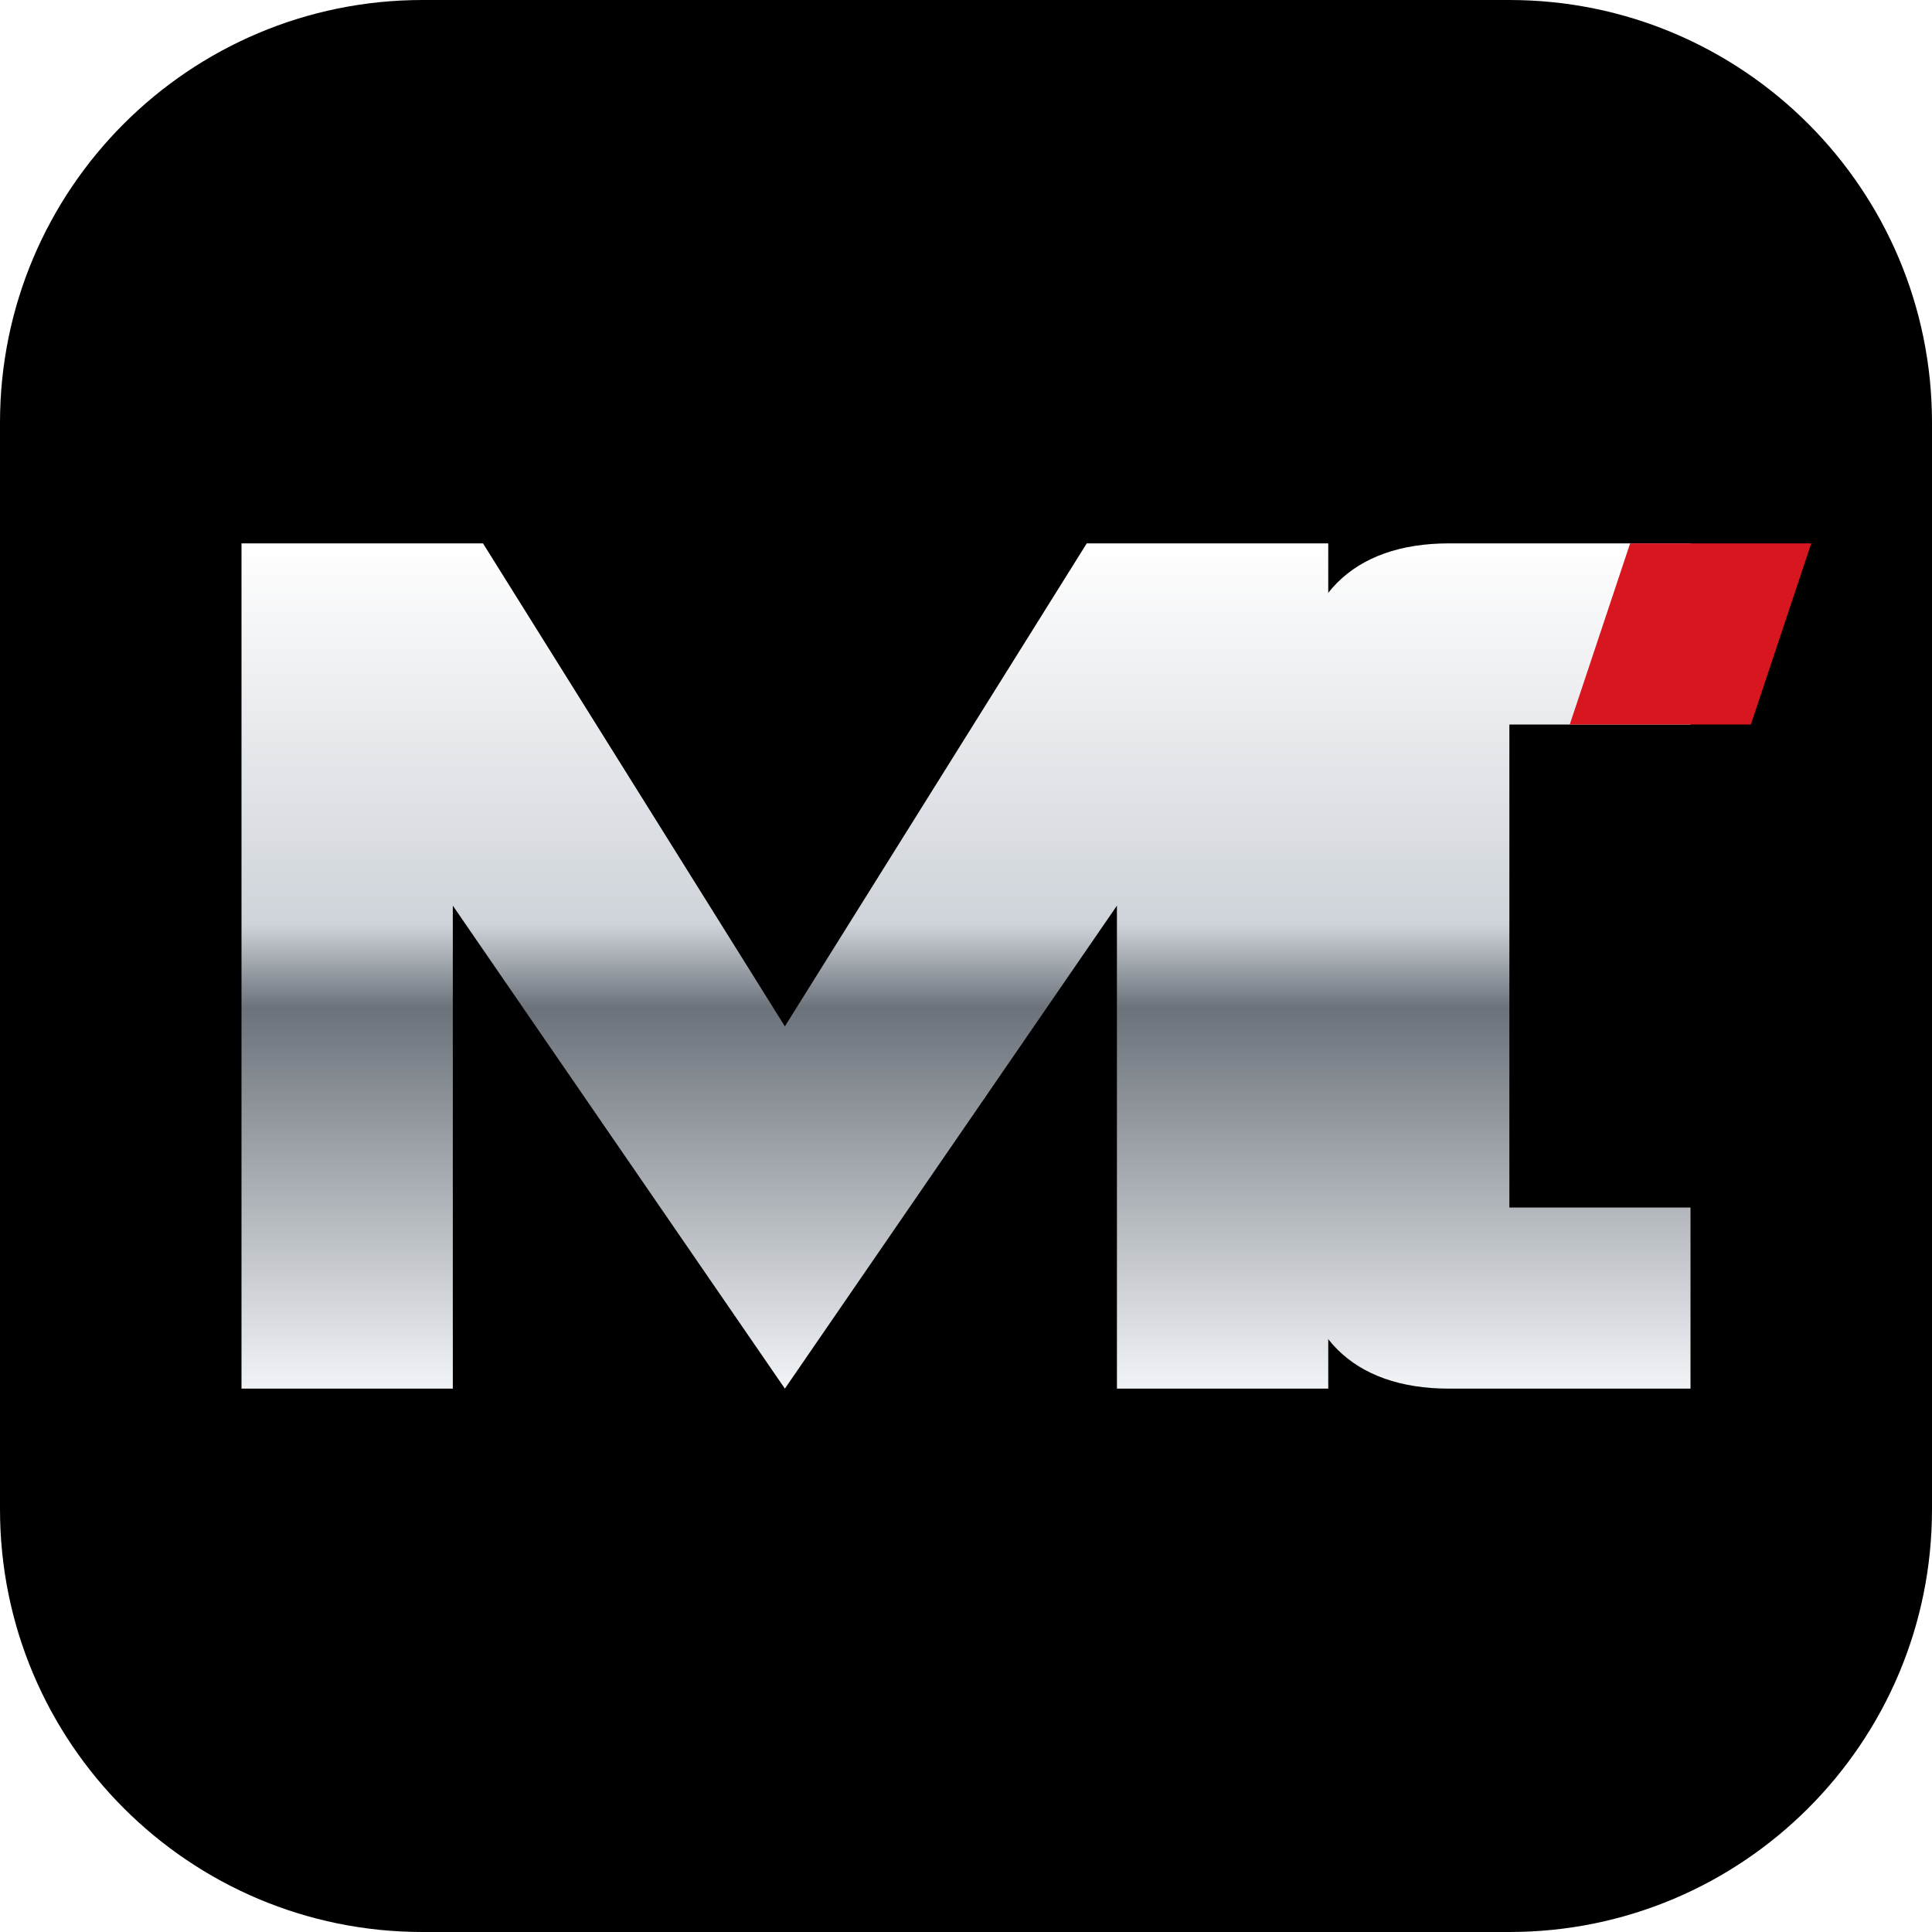
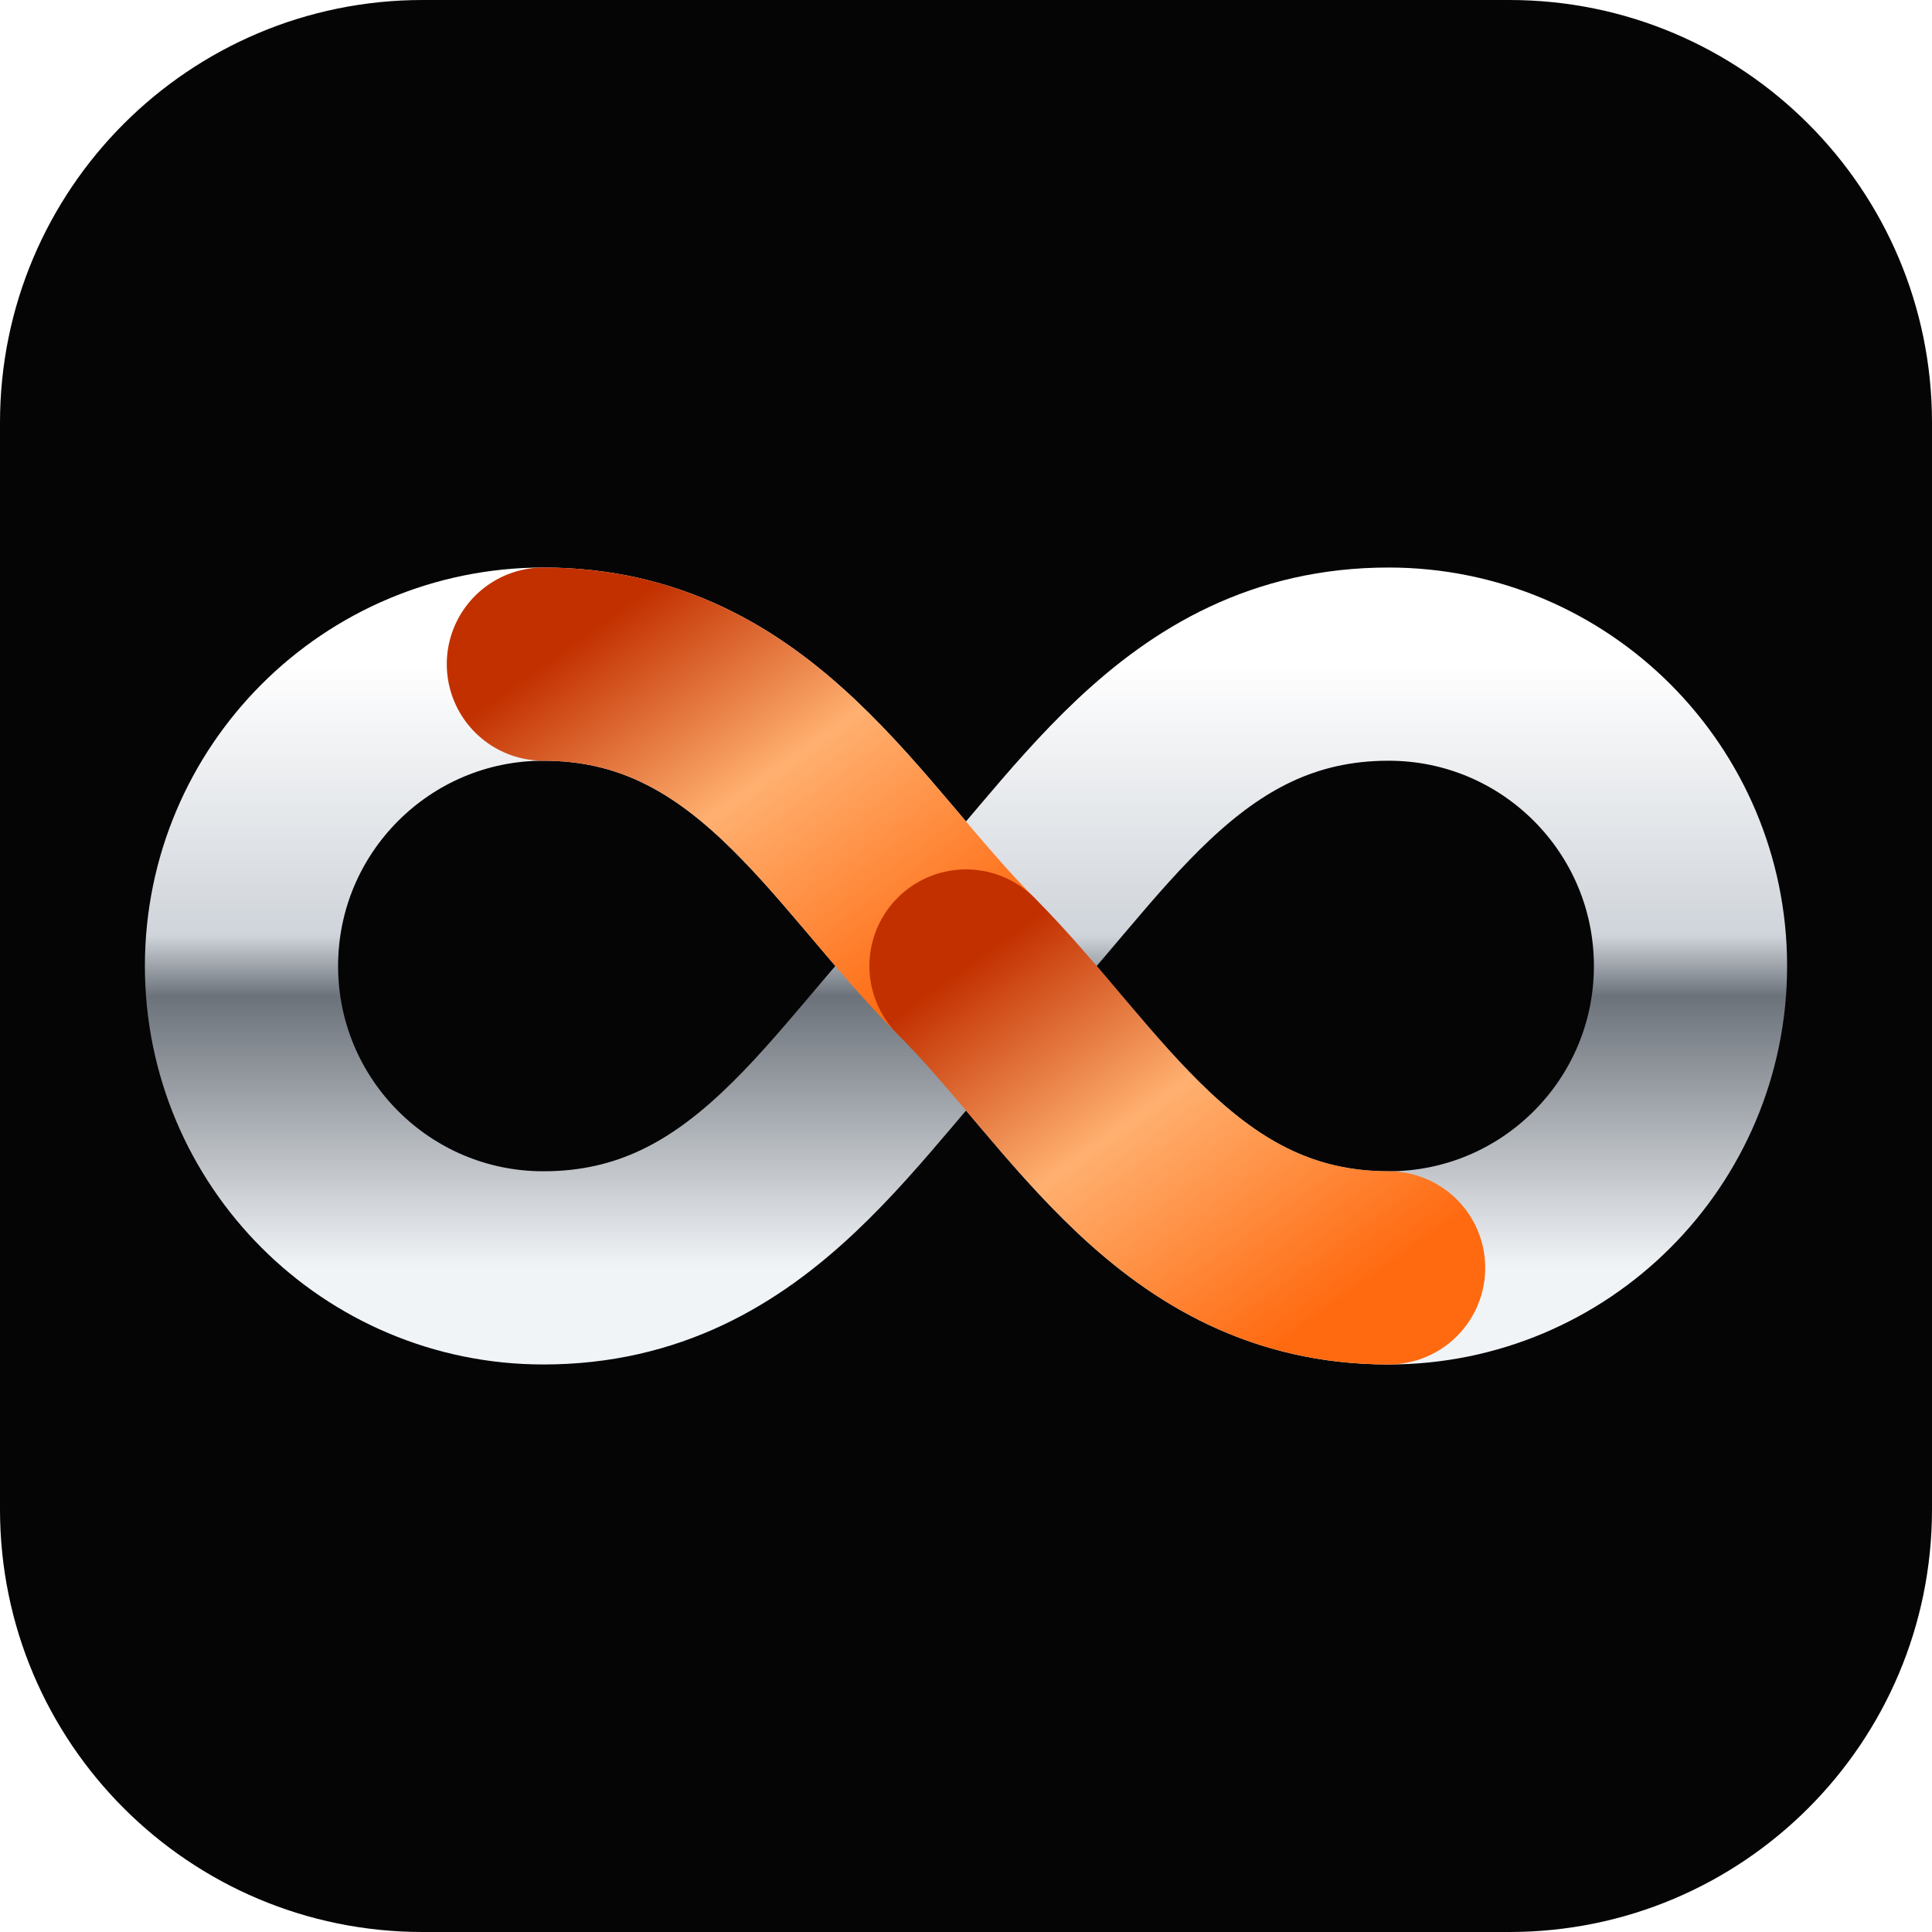
<svg xmlns="http://www.w3.org/2000/svg" viewBox="0 0 32 32">
  <defs>
+     <linearGradient id="o" x1="0" y1="0" x2="1" y2="1">
+       <stop offset="0%" stop-color="#c23000" />
+       <stop offset="45%" stop-color="#ffb070" />
+       <stop offset="100%" stop-color="#ff6a10" />
+     </linearGradient>
    <linearGradient id="c" x1="0" y1="0" x2="0" y2="1">
      <stop offset="0%" stop-color="#fff" />
      <stop offset="45%" stop-color="#cfd4da" />
      <stop offset="55%" stop-color="#6c727a" />
      <stop offset="100%" stop-color="#f1f4f7" />
    </linearGradient>
  </defs>
-   <rect width="32" height="32" rx="7" fill="#000" />
-   <path d="M4 23V9h4l5 8 5-8h4v14h-3.5v-8l-5.5 8-5.5-8v8Z" fill="url(#c)" />
-   <path d="M24 9h4v3h-3v8h3v3h-4c-1.6 0-2.5-.9-2.5-2.5v-9C21.5 9.9 22.4 9 24 9Z" fill="url(#c)" />
-   <path d="M27 9h3l-1 3h-3Z" fill="#d8161f" />
+   <rect width="32" height="32" rx="7" fill="#050506" />
+   <path d="M9 11c3.5 0 5 3 7 5s3.5 5 7 5a5 5 0 0 0 0-10c-3.5 0-5 3-7 5s-3.5 5-7 5a5 5 0 0 1 0-10Z" fill="none" stroke="url(#c)" stroke-width="3.2" />
+   <path d="M9 11c3.5 0 5 3 7 5" fill="none" stroke="url(#o)" stroke-width="3.2" stroke-linecap="round" />
+   <path d="M23 21c-3.5 0-5-3-7-5" fill="none" stroke="url(#o)" stroke-width="3.2" stroke-linecap="round" />
</svg>
